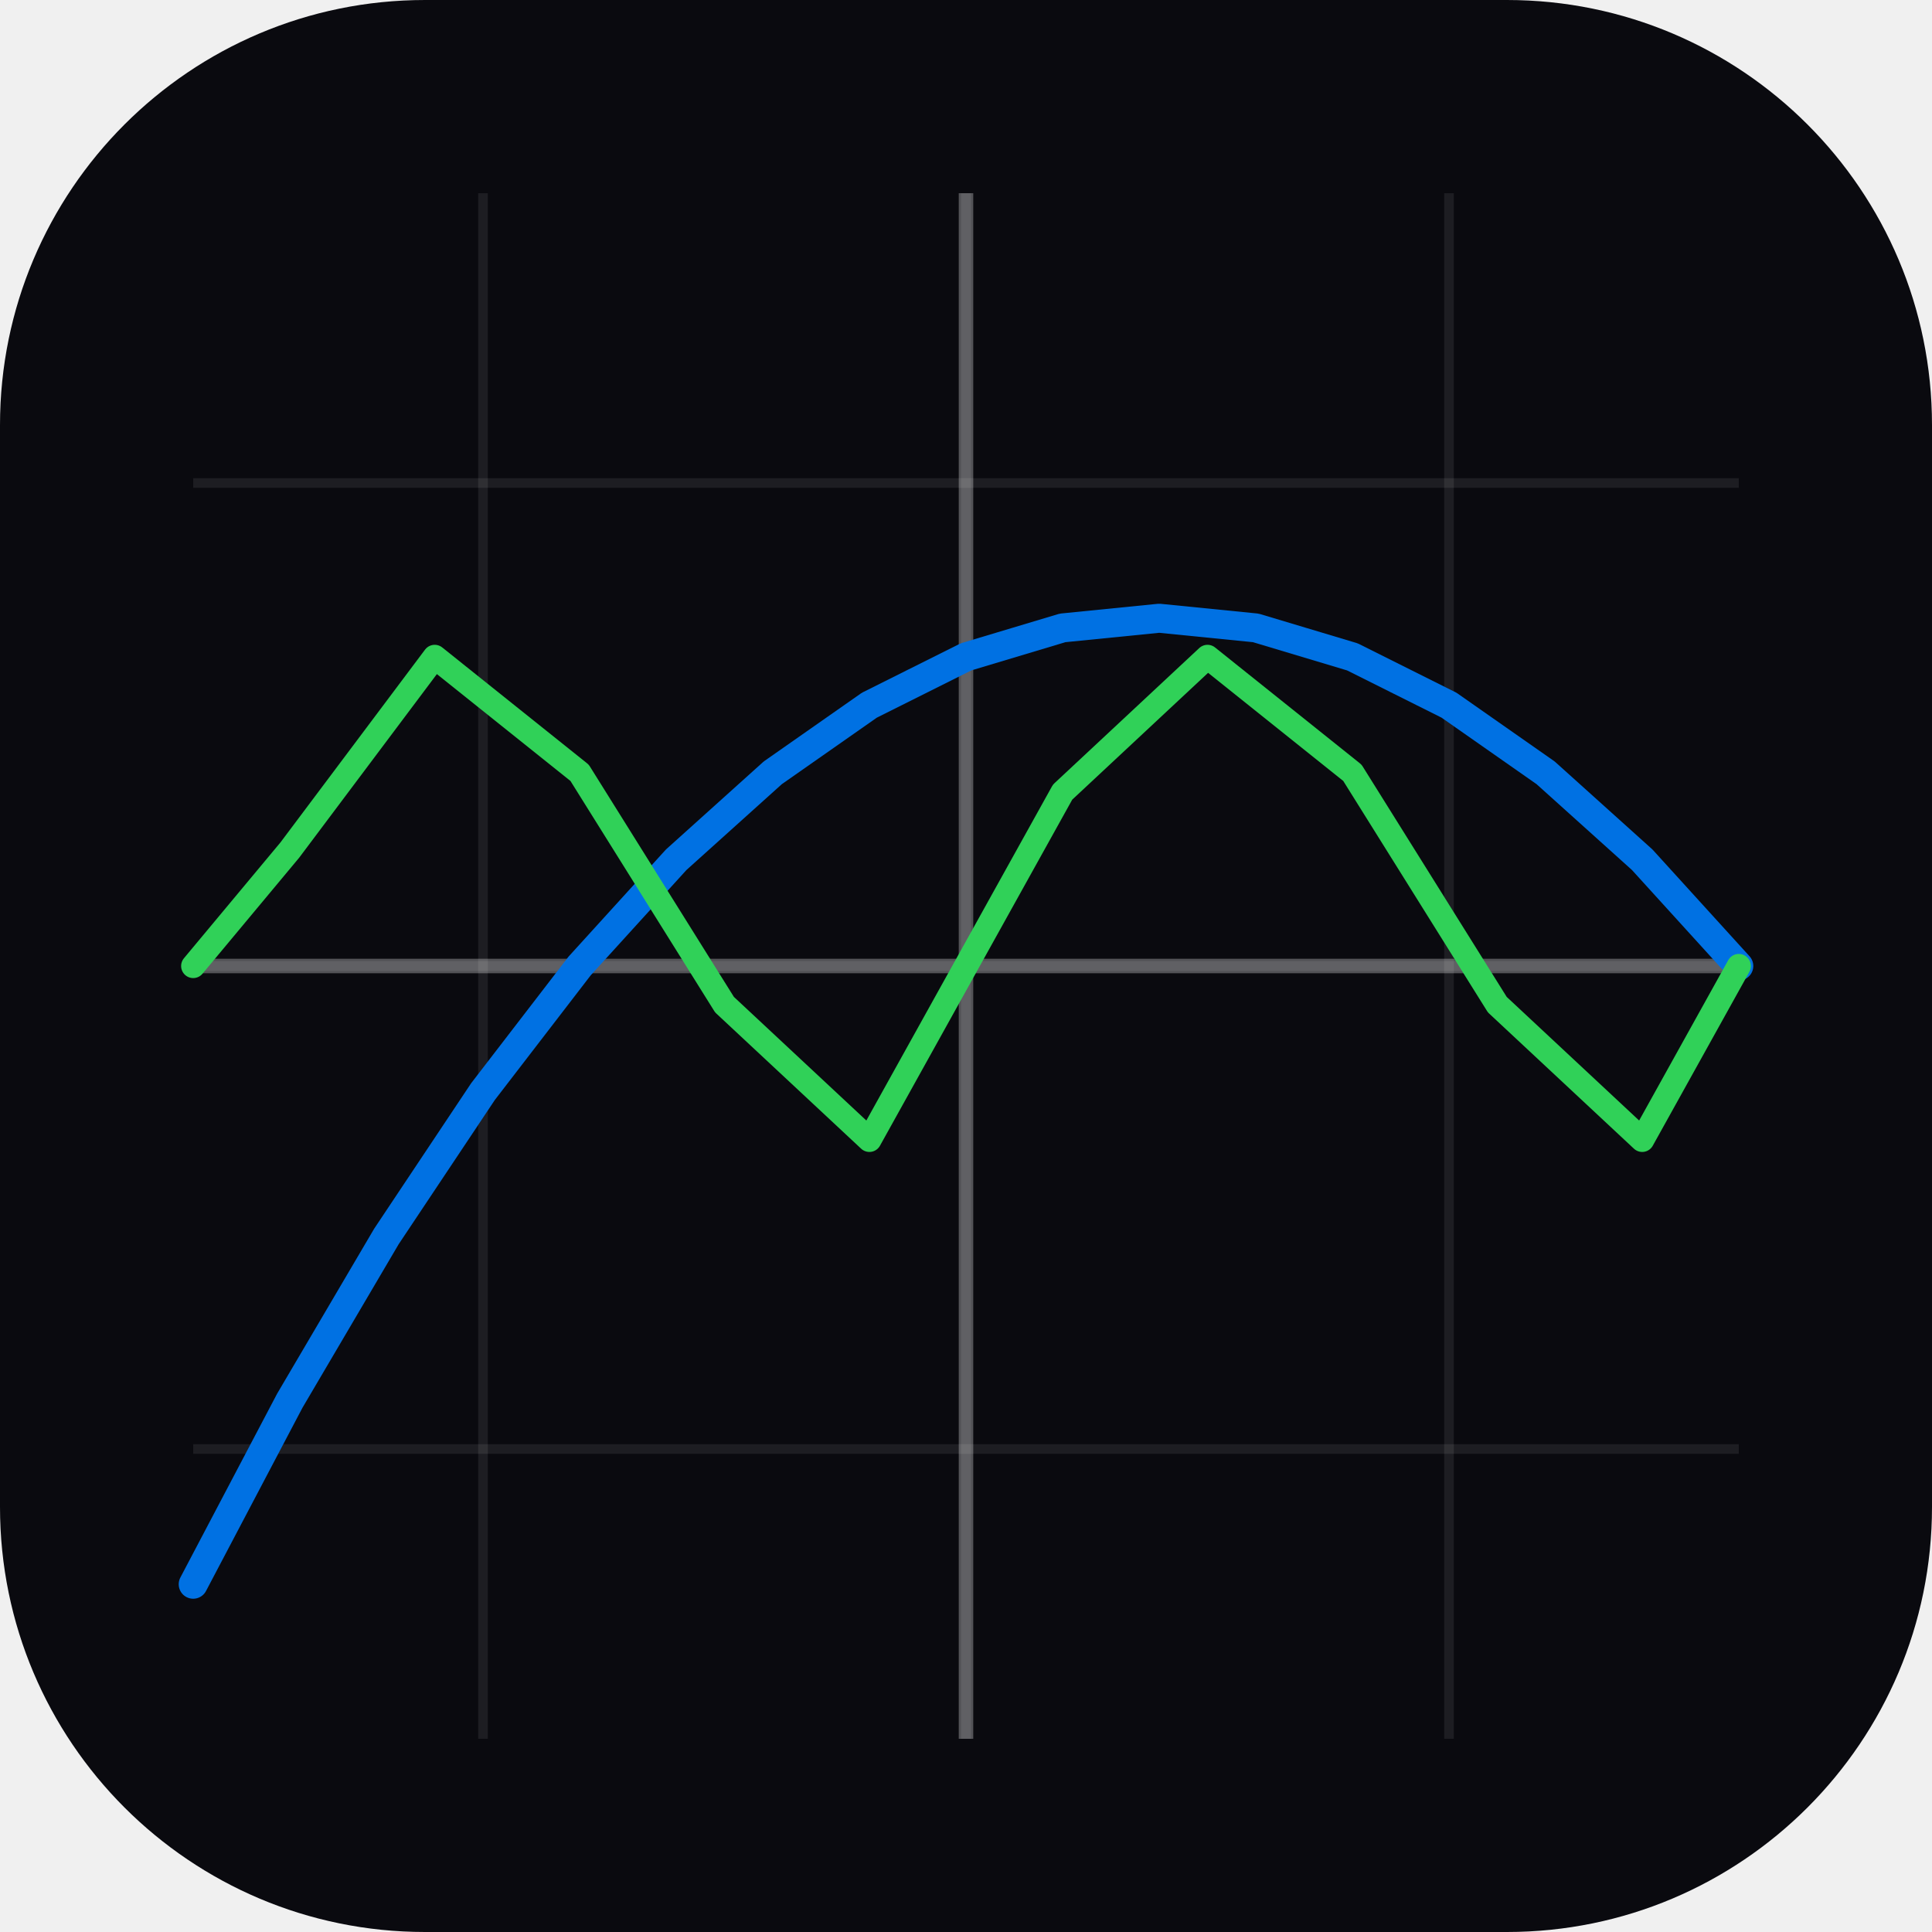
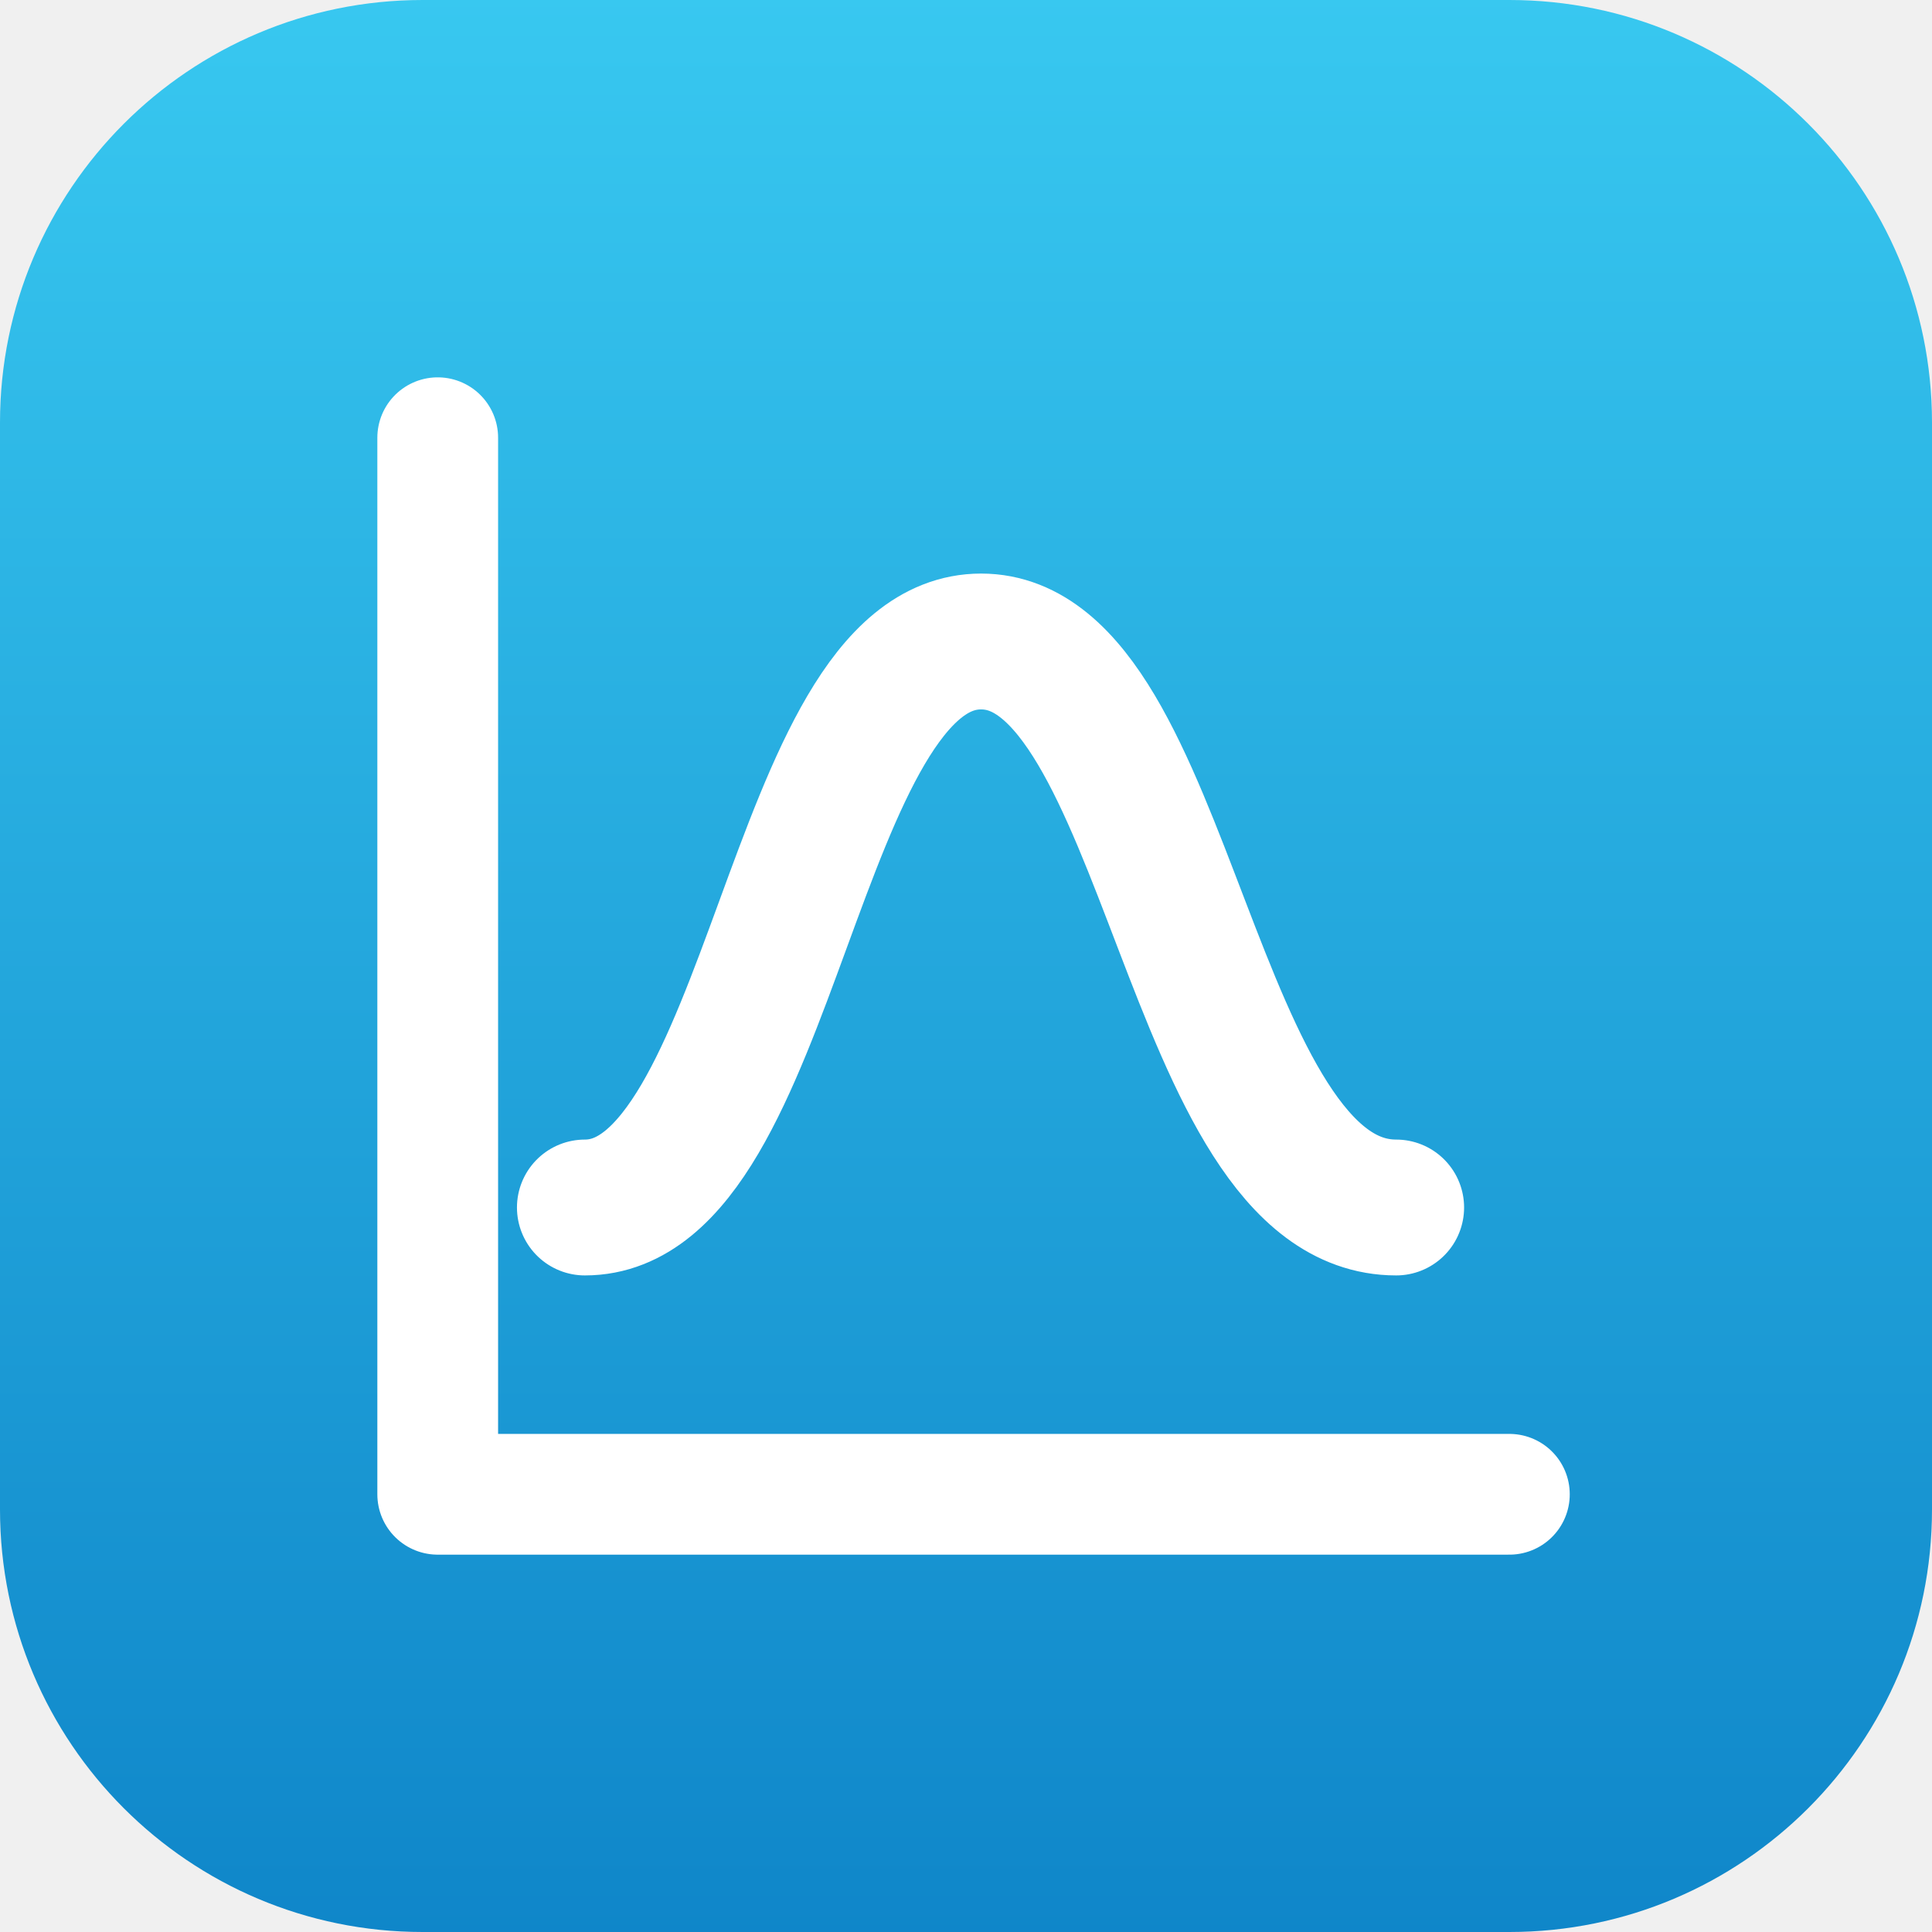
- <svg xmlns="http://www.w3.org/2000/svg" width="200" height="200" viewBox="0 0 200 200">
-   <rect width="200" height="200" rx="44" style="fill:#0a0a0f" />
-   <line x1="50" y1="20" x2="50" y2="180" style="stroke:rgba(255,255,255,0.08);stroke-width:1" />
-   <line x1="100" y1="20" x2="100" y2="180" style="stroke:rgba(255,255,255,0.08);stroke-width:1" />
-   <line x1="150" y1="20" x2="150" y2="180" style="stroke:rgba(255,255,255,0.08);stroke-width:1" />
-   <line x1="20" y1="50" x2="180" y2="50" style="stroke:rgba(255,255,255,0.08);stroke-width:1" />
-   <line x1="20" y1="100" x2="180" y2="100" style="stroke:rgba(255,255,255,0.08);stroke-width:1" />
-   <line x1="20" y1="150" x2="180" y2="150" style="stroke:rgba(255,255,255,0.08);stroke-width:1" />
-   <line x1="20" y1="100" x2="180" y2="100" style="stroke:rgba(255,255,255,0.3);stroke-width:1.5" />
-   <line x1="100" y1="20" x2="100" y2="180" style="stroke:rgba(255,255,255,0.3);stroke-width:1.5" />
-   <polyline points="20,164 30,145 40,128 50,113 60,100 70,89 80,80 90,73 100,68 110,65 120,64 130,65 140,68 150,73 160,80 170,89 180,100" style="fill:none;stroke:#0071e3;stroke-width:3;stroke-linecap:round;stroke-linejoin:round" />
-   <polyline points="20,100 30,88 45,68 60,80 75,104 90,118 100,100 110,82 125,68 140,80 155,104 170,118 180,100" style="fill:none;stroke:#30d158;stroke-width:2.5;stroke-linecap:round;stroke-linejoin:round" />
+ <svg xmlns="http://www.w3.org/2000/svg" width="200" height="200" viewBox="0 0 1024 1024">
+   <defs>
+     <linearGradient id="g" x1="0" y1="0" x2="0" y2="1">
+       <stop offset="0" stop-color="#38c8f0" />
+       <stop offset="1" stop-color="#0f86c9" />
+     </linearGradient>
+   </defs>
+   <rect width="1024" height="1024" rx="224" fill="url(#g)" />
+   <g fill="none" stroke="#fff" stroke-width="64" stroke-linecap="round" stroke-linejoin="round">
+     <path d="M232 232V792H800" />
+     <path d="M310 640C410 640 420 340 520 340S630 640 740 640" stroke-width="72" />
+   </g>
</svg>
